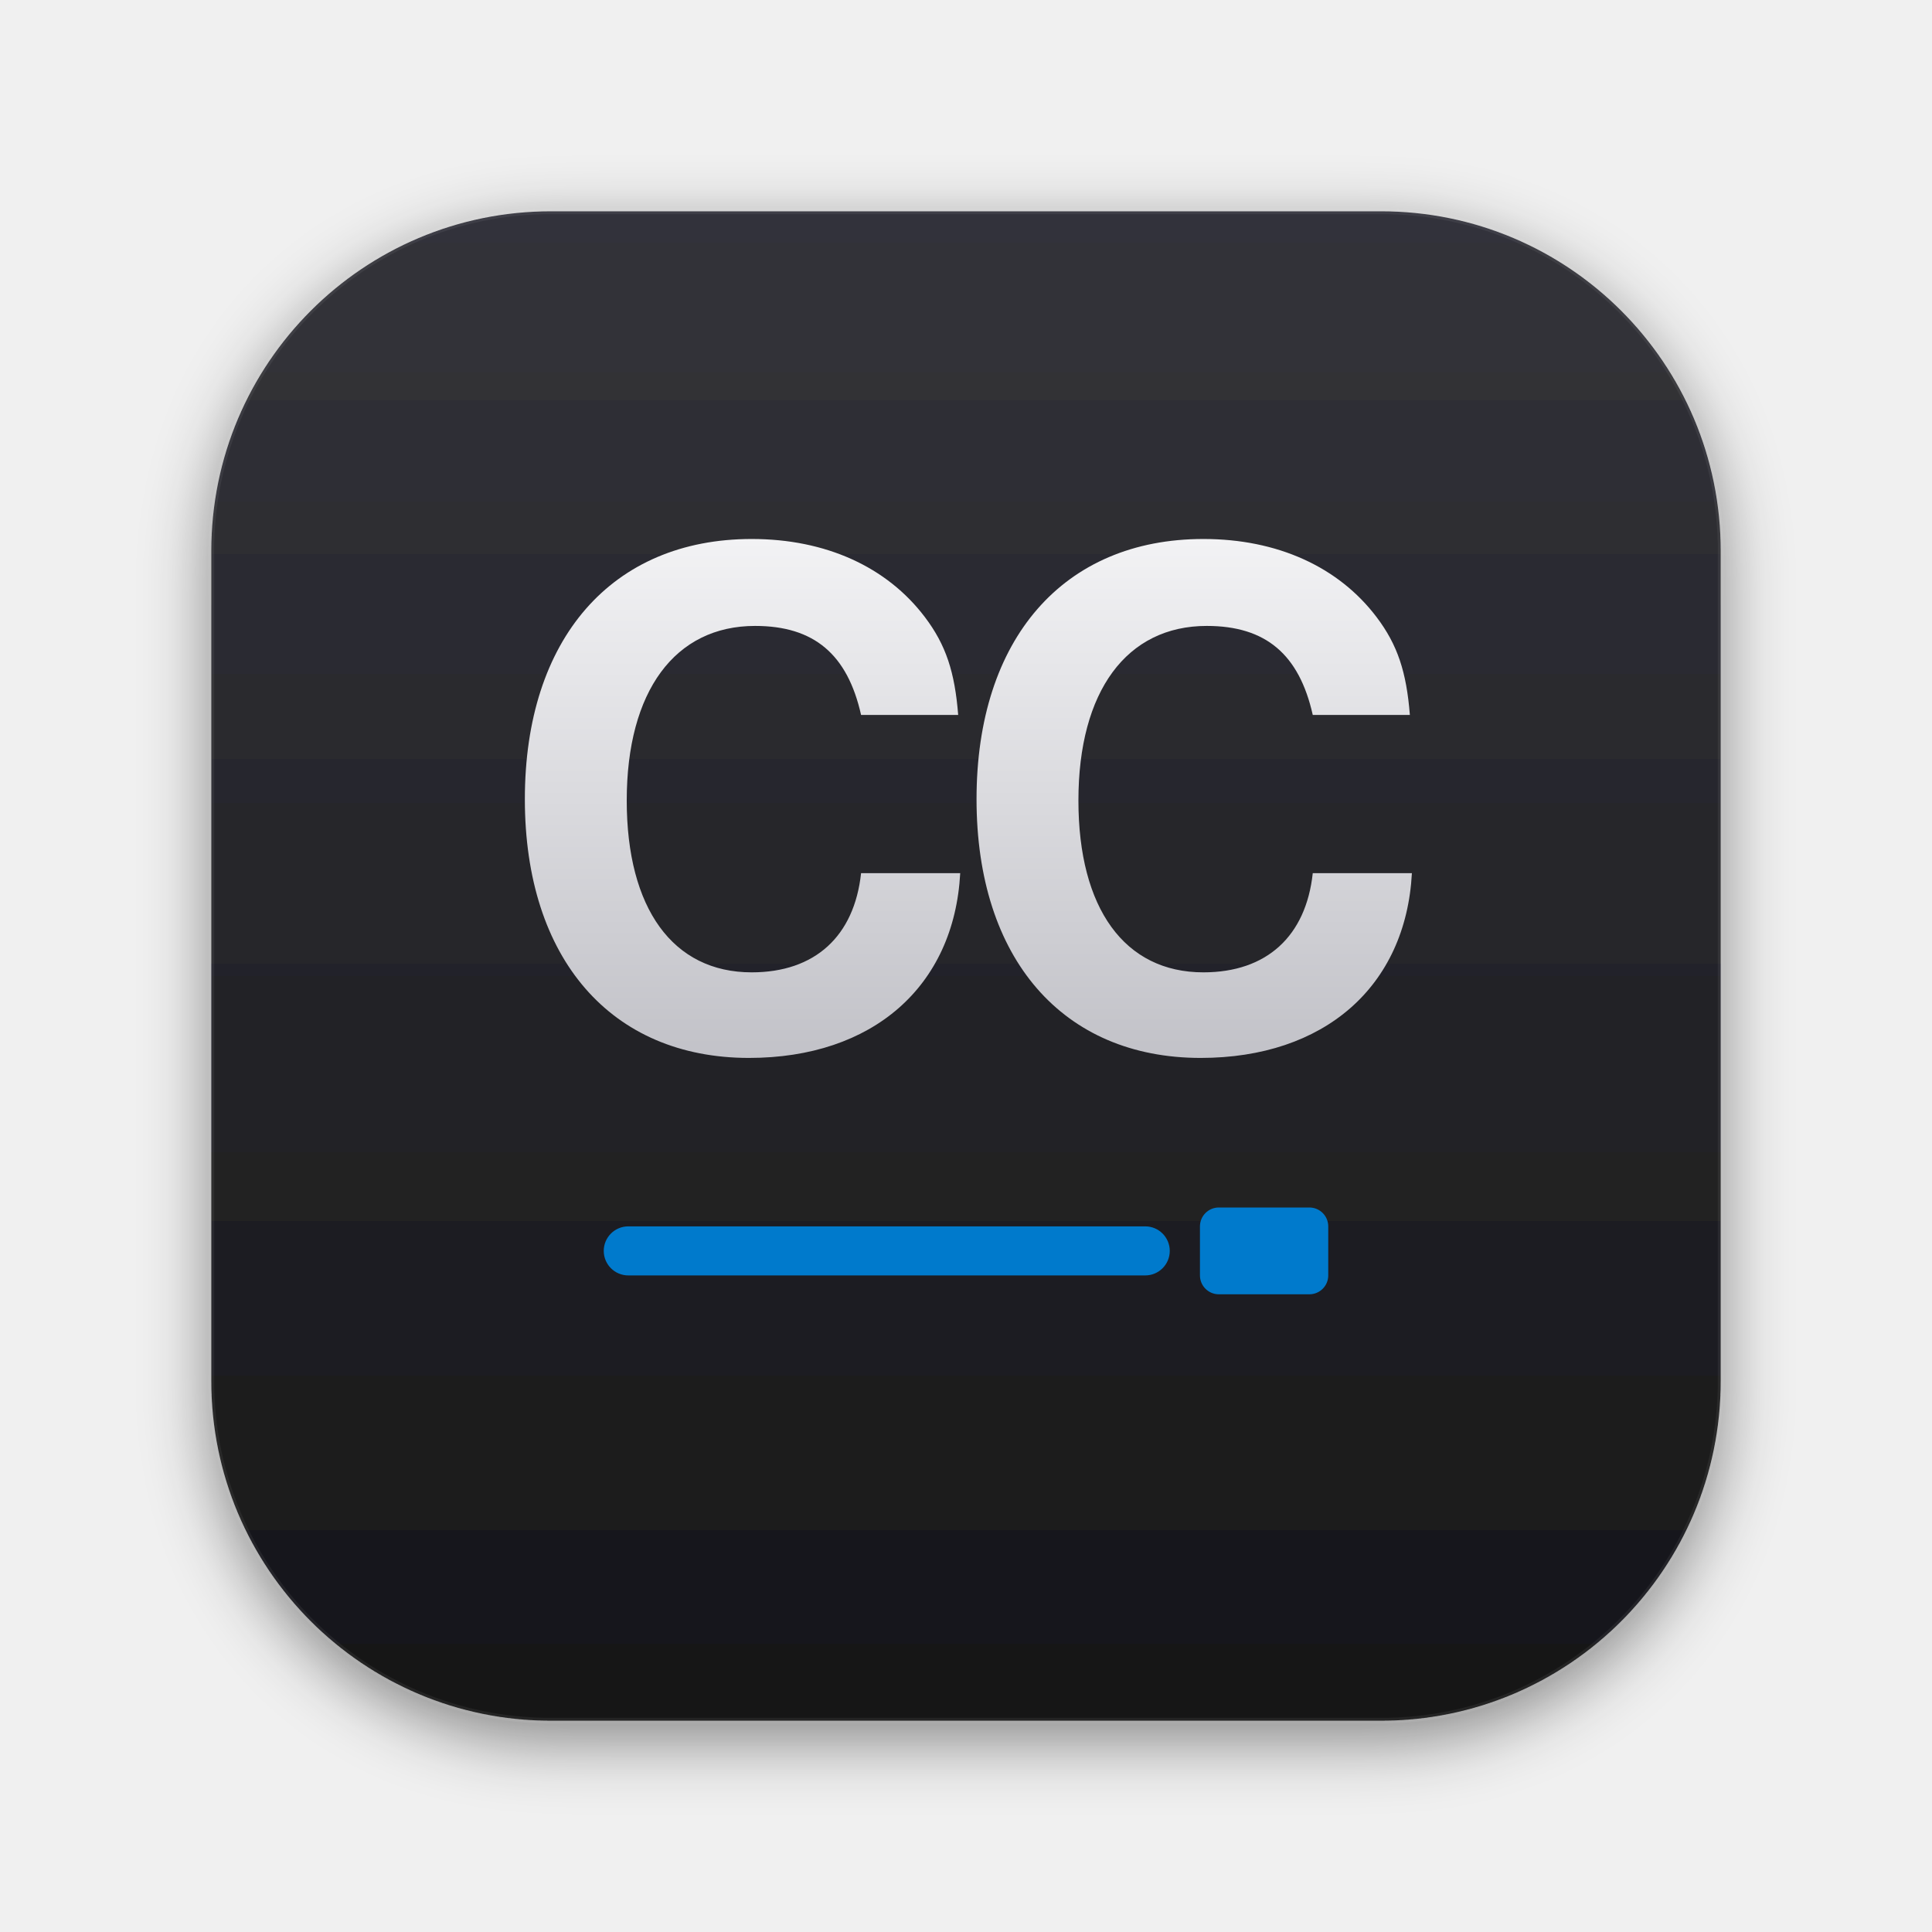
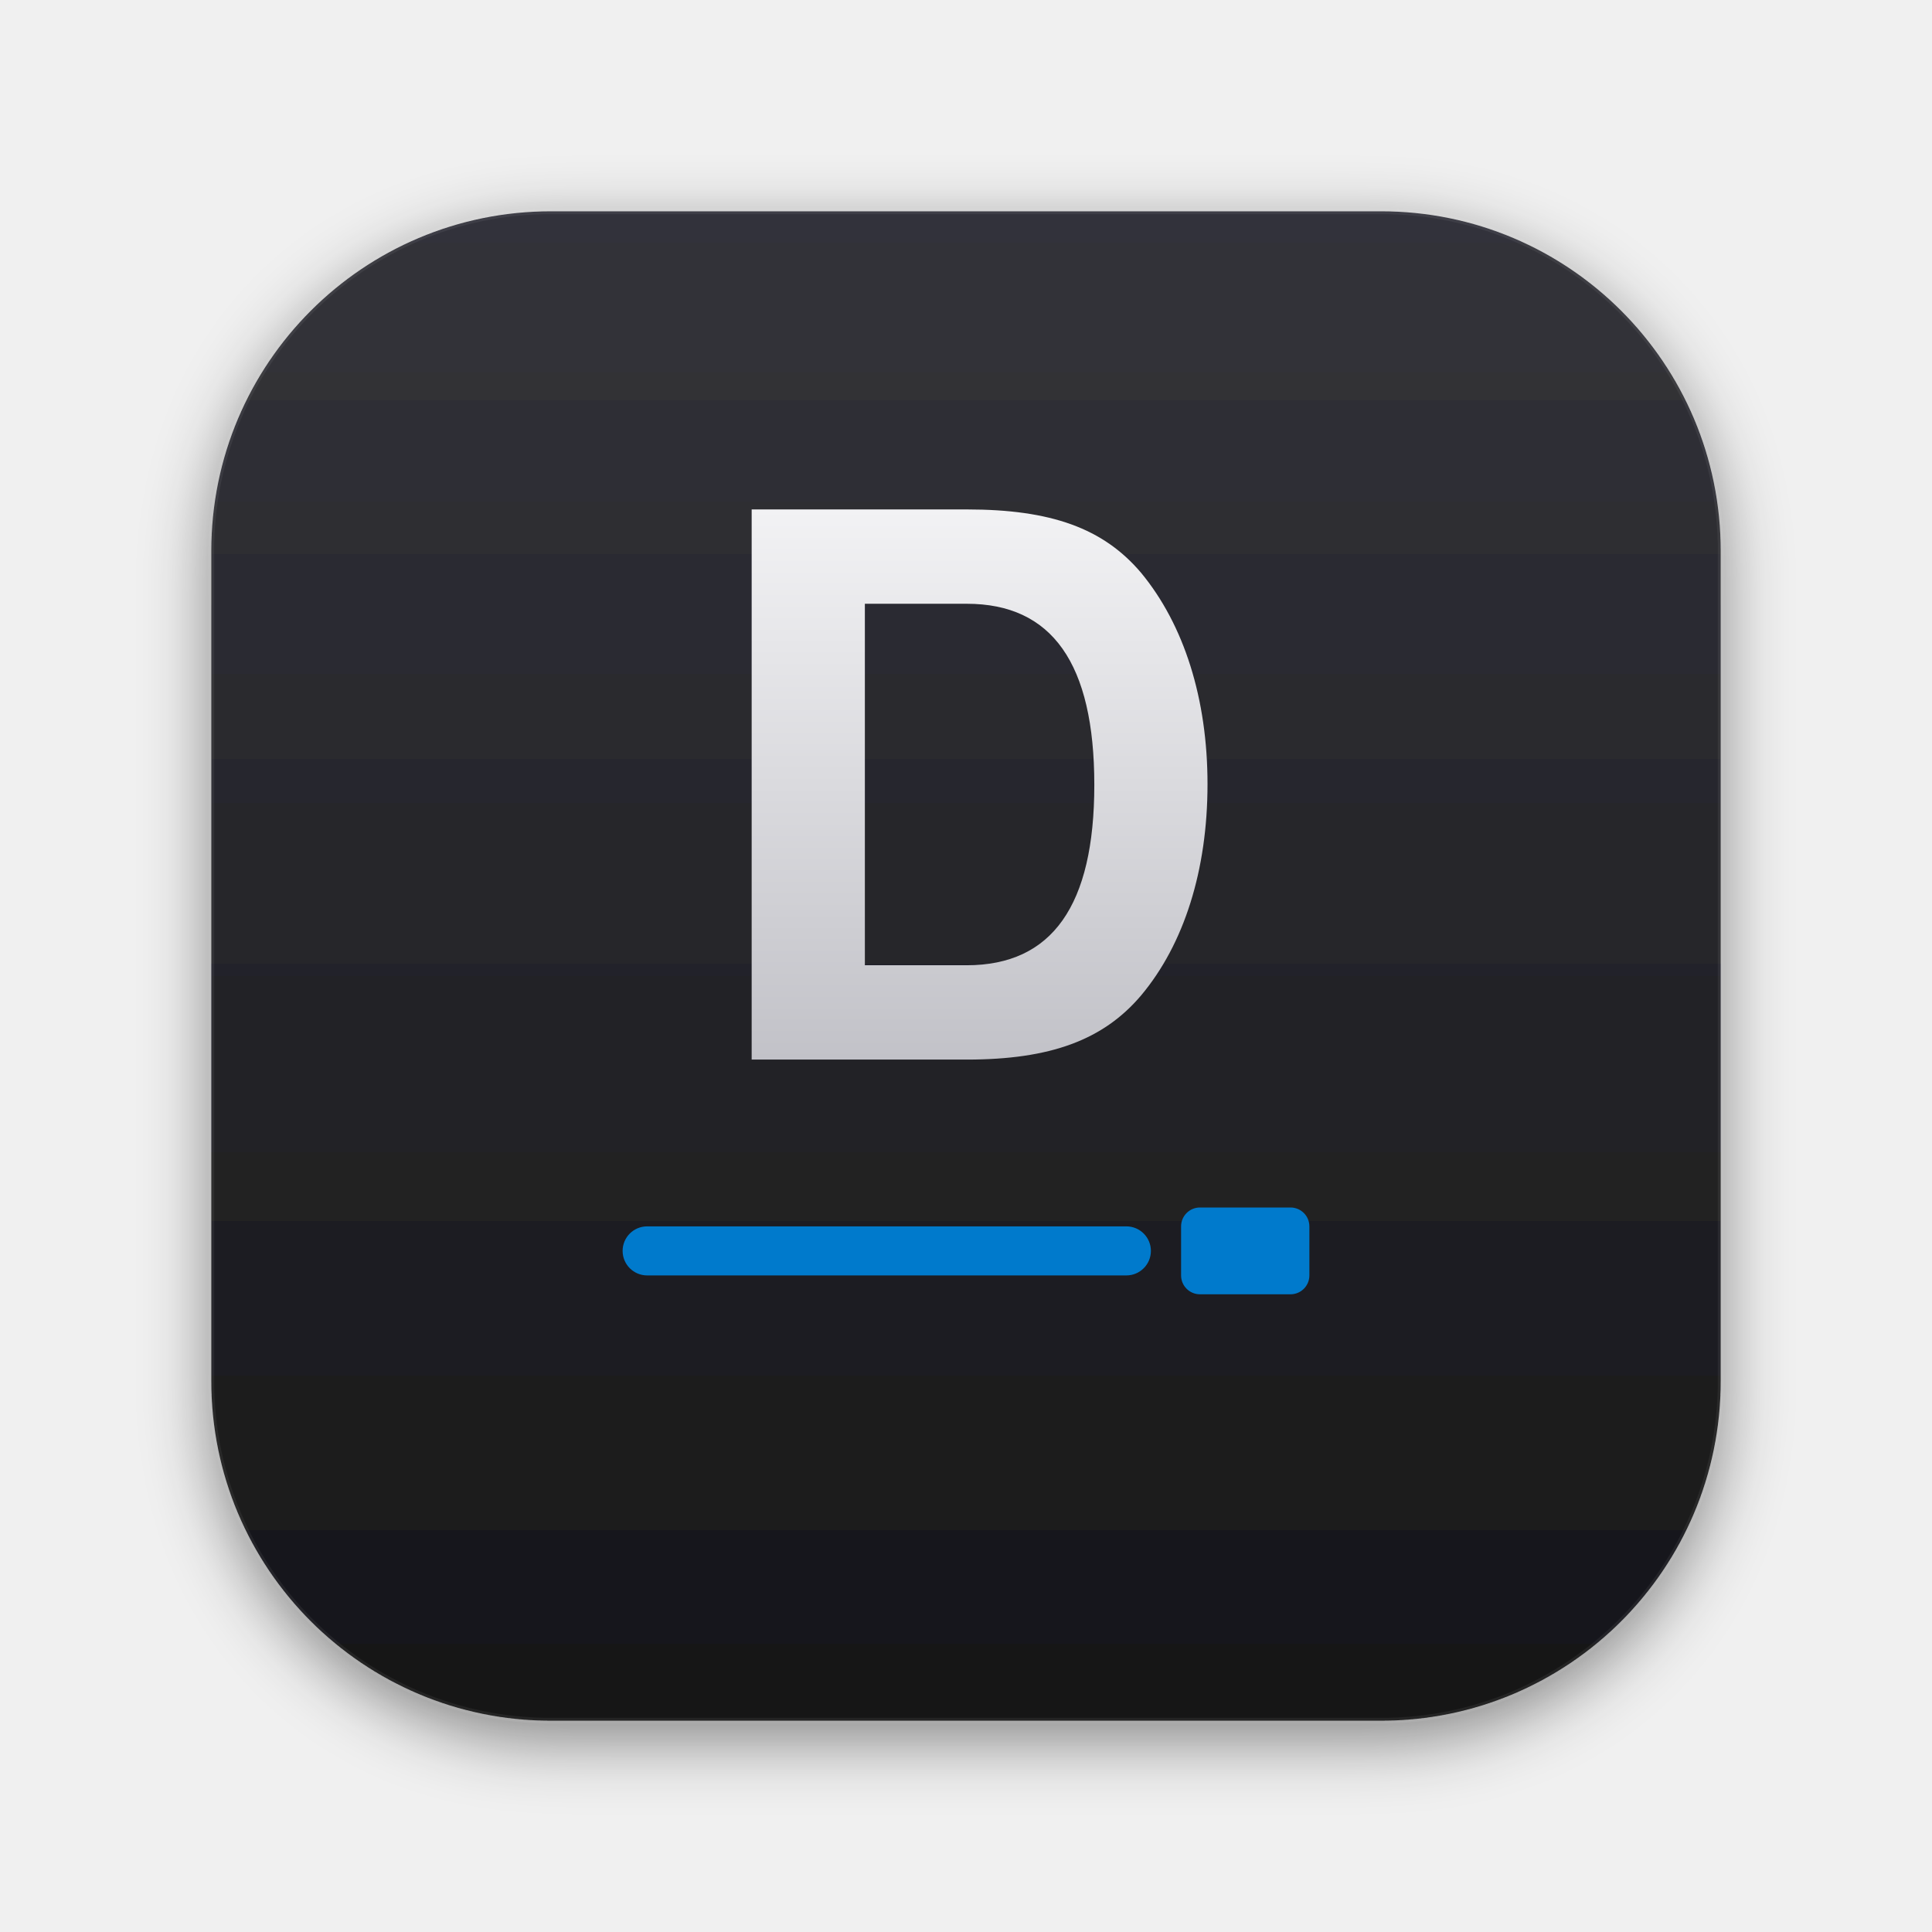
<svg xmlns="http://www.w3.org/2000/svg" width="1024" height="1024" viewBox="0 0 1024 1024" version="1.1">
  <defs>
    <linearGradient id="bg" x1="0" y1="0" x2="0" y2="1">
      <stop offset="0" stop-color="#33333A" />
      <stop offset="0.55" stop-color="#232327" />
      <stop offset="1" stop-color="#161618" />
    </linearGradient>
    <linearGradient id="mono" x1="0" y1="0" x2="0" y2="1">
      <stop offset="0" stop-color="#F2F2F4" />
      <stop offset="1" stop-color="#C2C2C8" />
    </linearGradient>
    <filter id="ds" x="-20%" y="-20%" width="140%" height="140%">
      <feDropShadow dx="0" dy="10" stdDeviation="18" flood-color="#000000" flood-opacity="0.45" />
    </filter>
  </defs>
  <g filter="url(#ds)">
    <rect x="112" y="112" width="800" height="800" rx="180" ry="180" fill="url(#bg)" />
  </g>
  <rect x="112" y="112" width="800" height="800" rx="180" ry="180" fill="none" stroke="#FFFFFF" stroke-opacity="0.06" stroke-width="3" />
-   <text x="512" y="470" text-anchor="middle" dominant-baseline="central" font-family="Helvetica Neue, Helvetica, Arial, sans-serif" font-weight="700" font-size="360" letter-spacing="-18" fill="url(#mono)">CC</text>
-   <rect x="320" y="650" width="300" height="26" rx="13" fill="#007ACC" />
-   <rect x="636" y="640" width="68" height="46" rx="10" fill="#007ACC" />
+   <text x="512" y="470" text-anchor="middle" dominant-baseline="central" font-family="Helvetica Neue, Helvetica, Arial, sans-serif" font-weight="700" font-size="400" fill="url(#mono)">D</text>
+   <rect x="330" y="650" width="280" height="26" rx="13" fill="#007ACC" />
+   <rect x="626" y="640" width="68" height="46" rx="10" fill="#007ACC" />
</svg>
